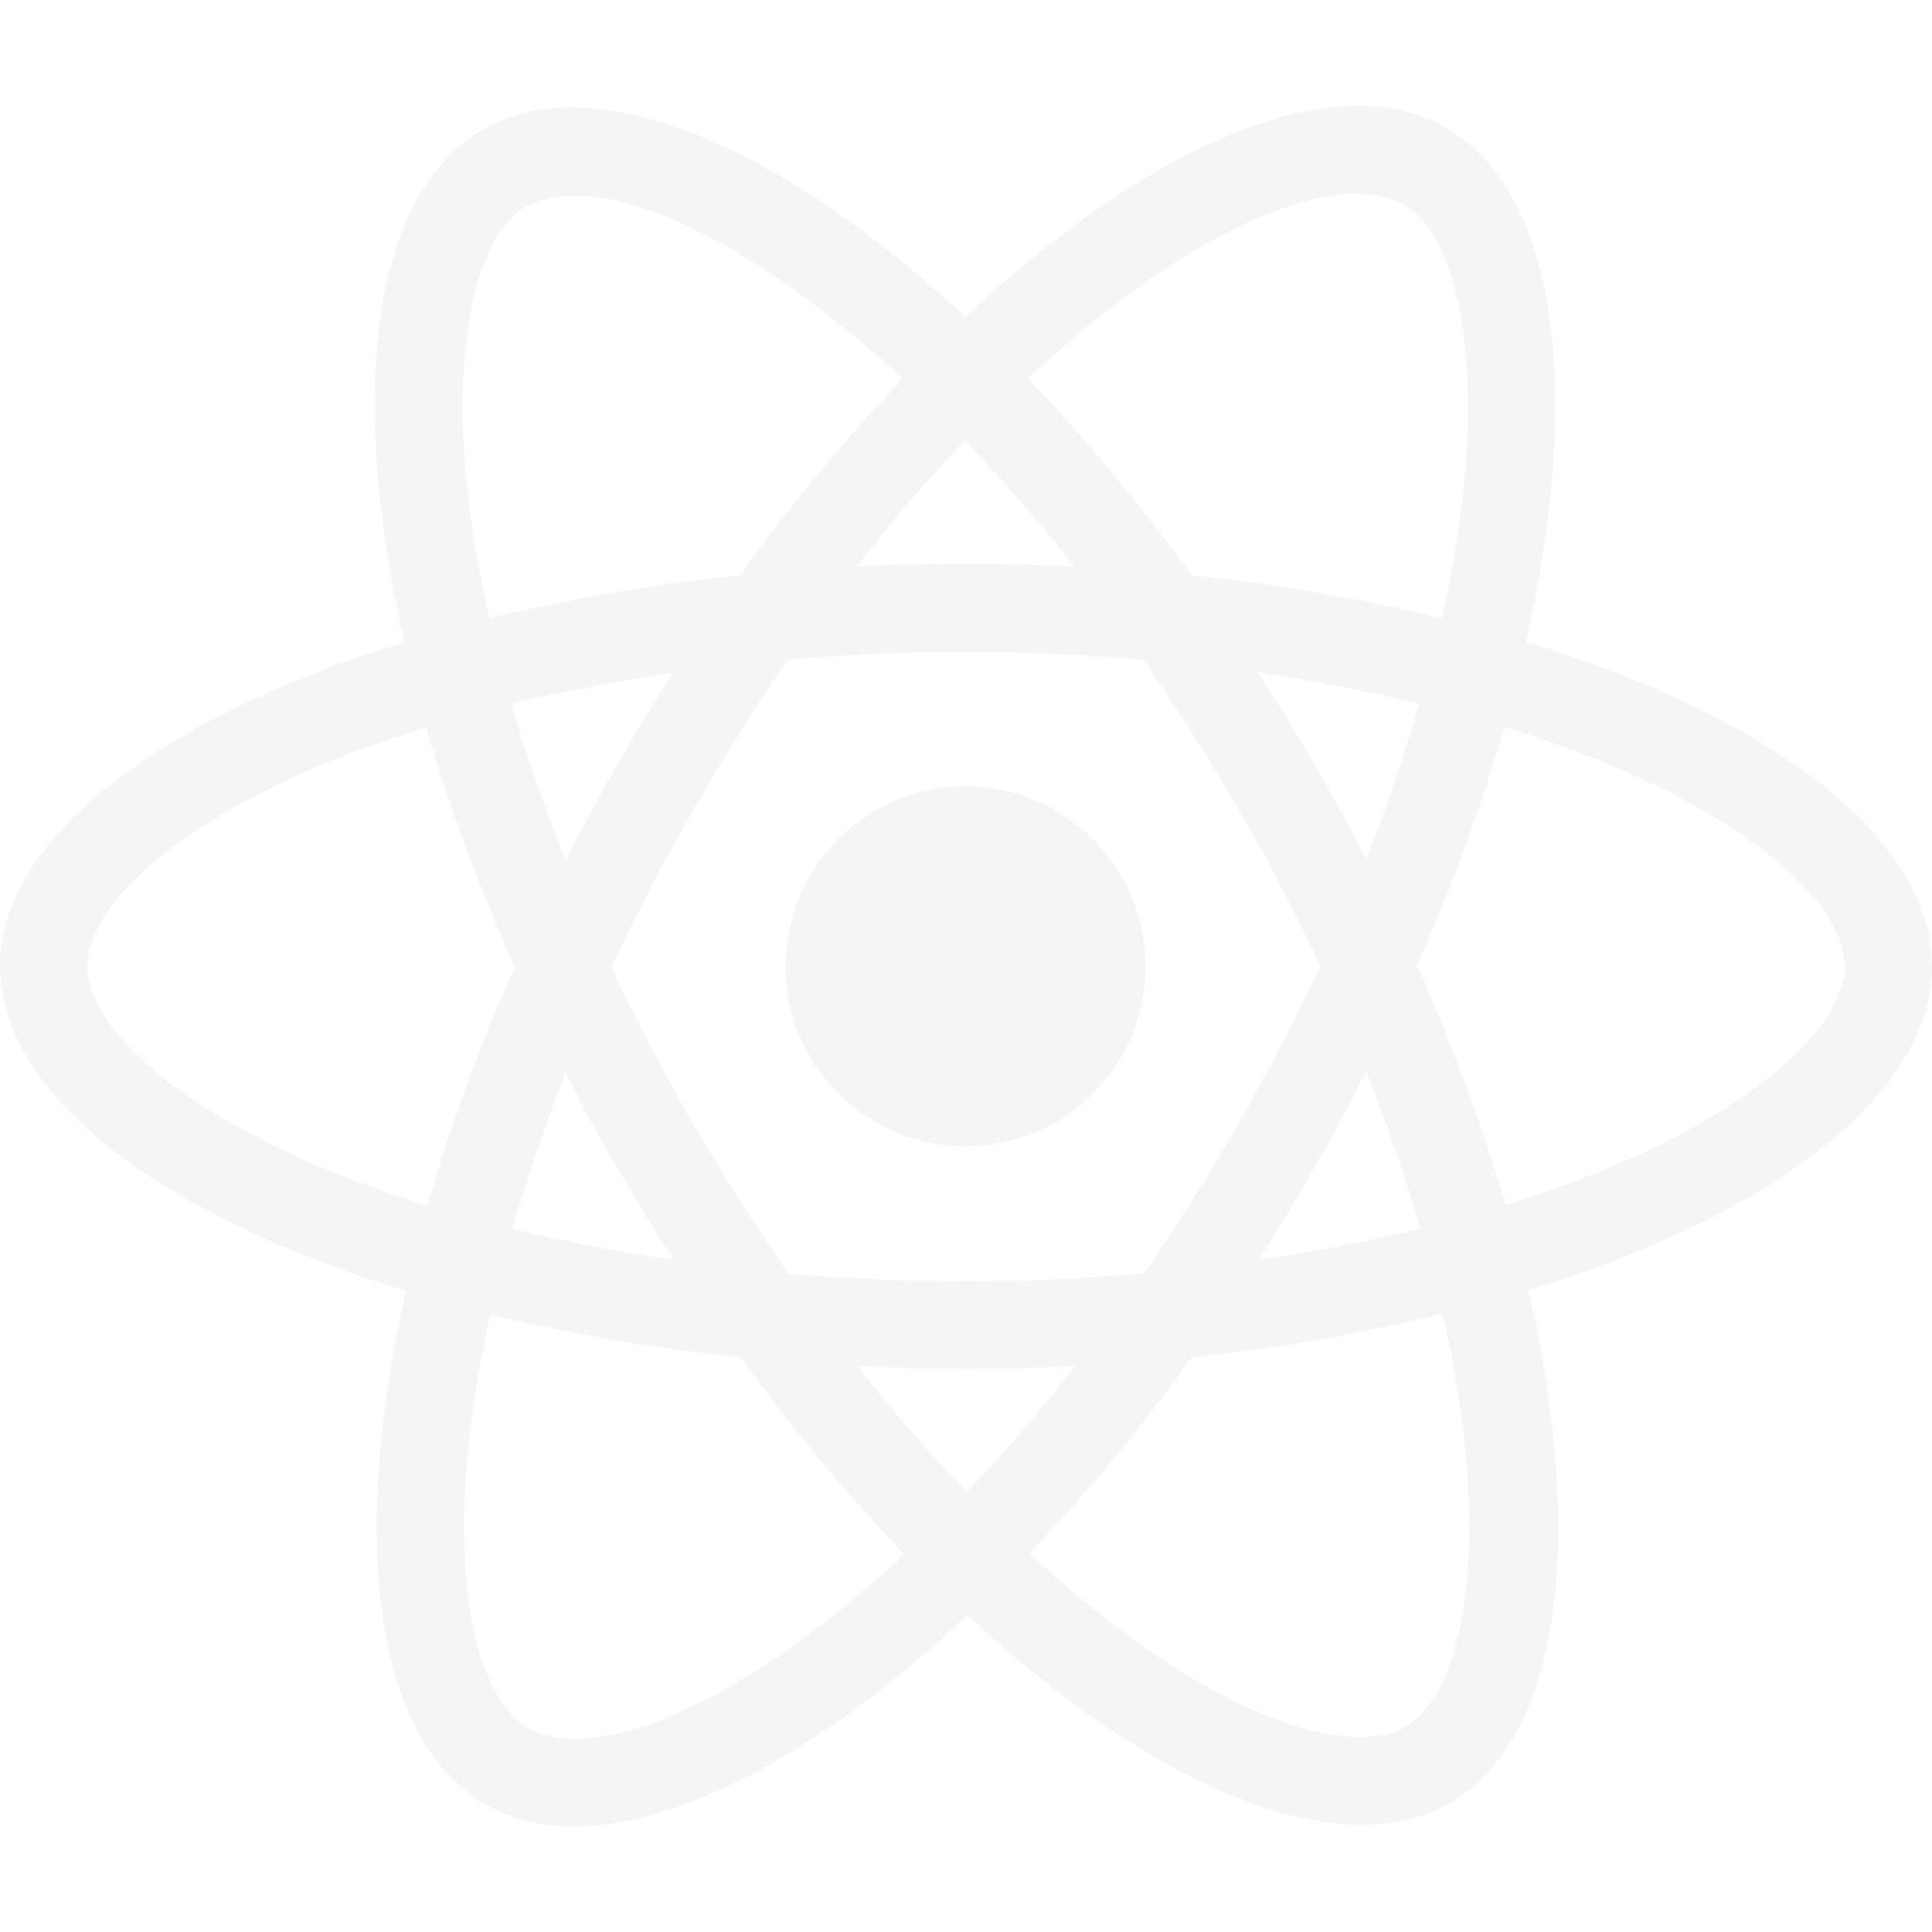
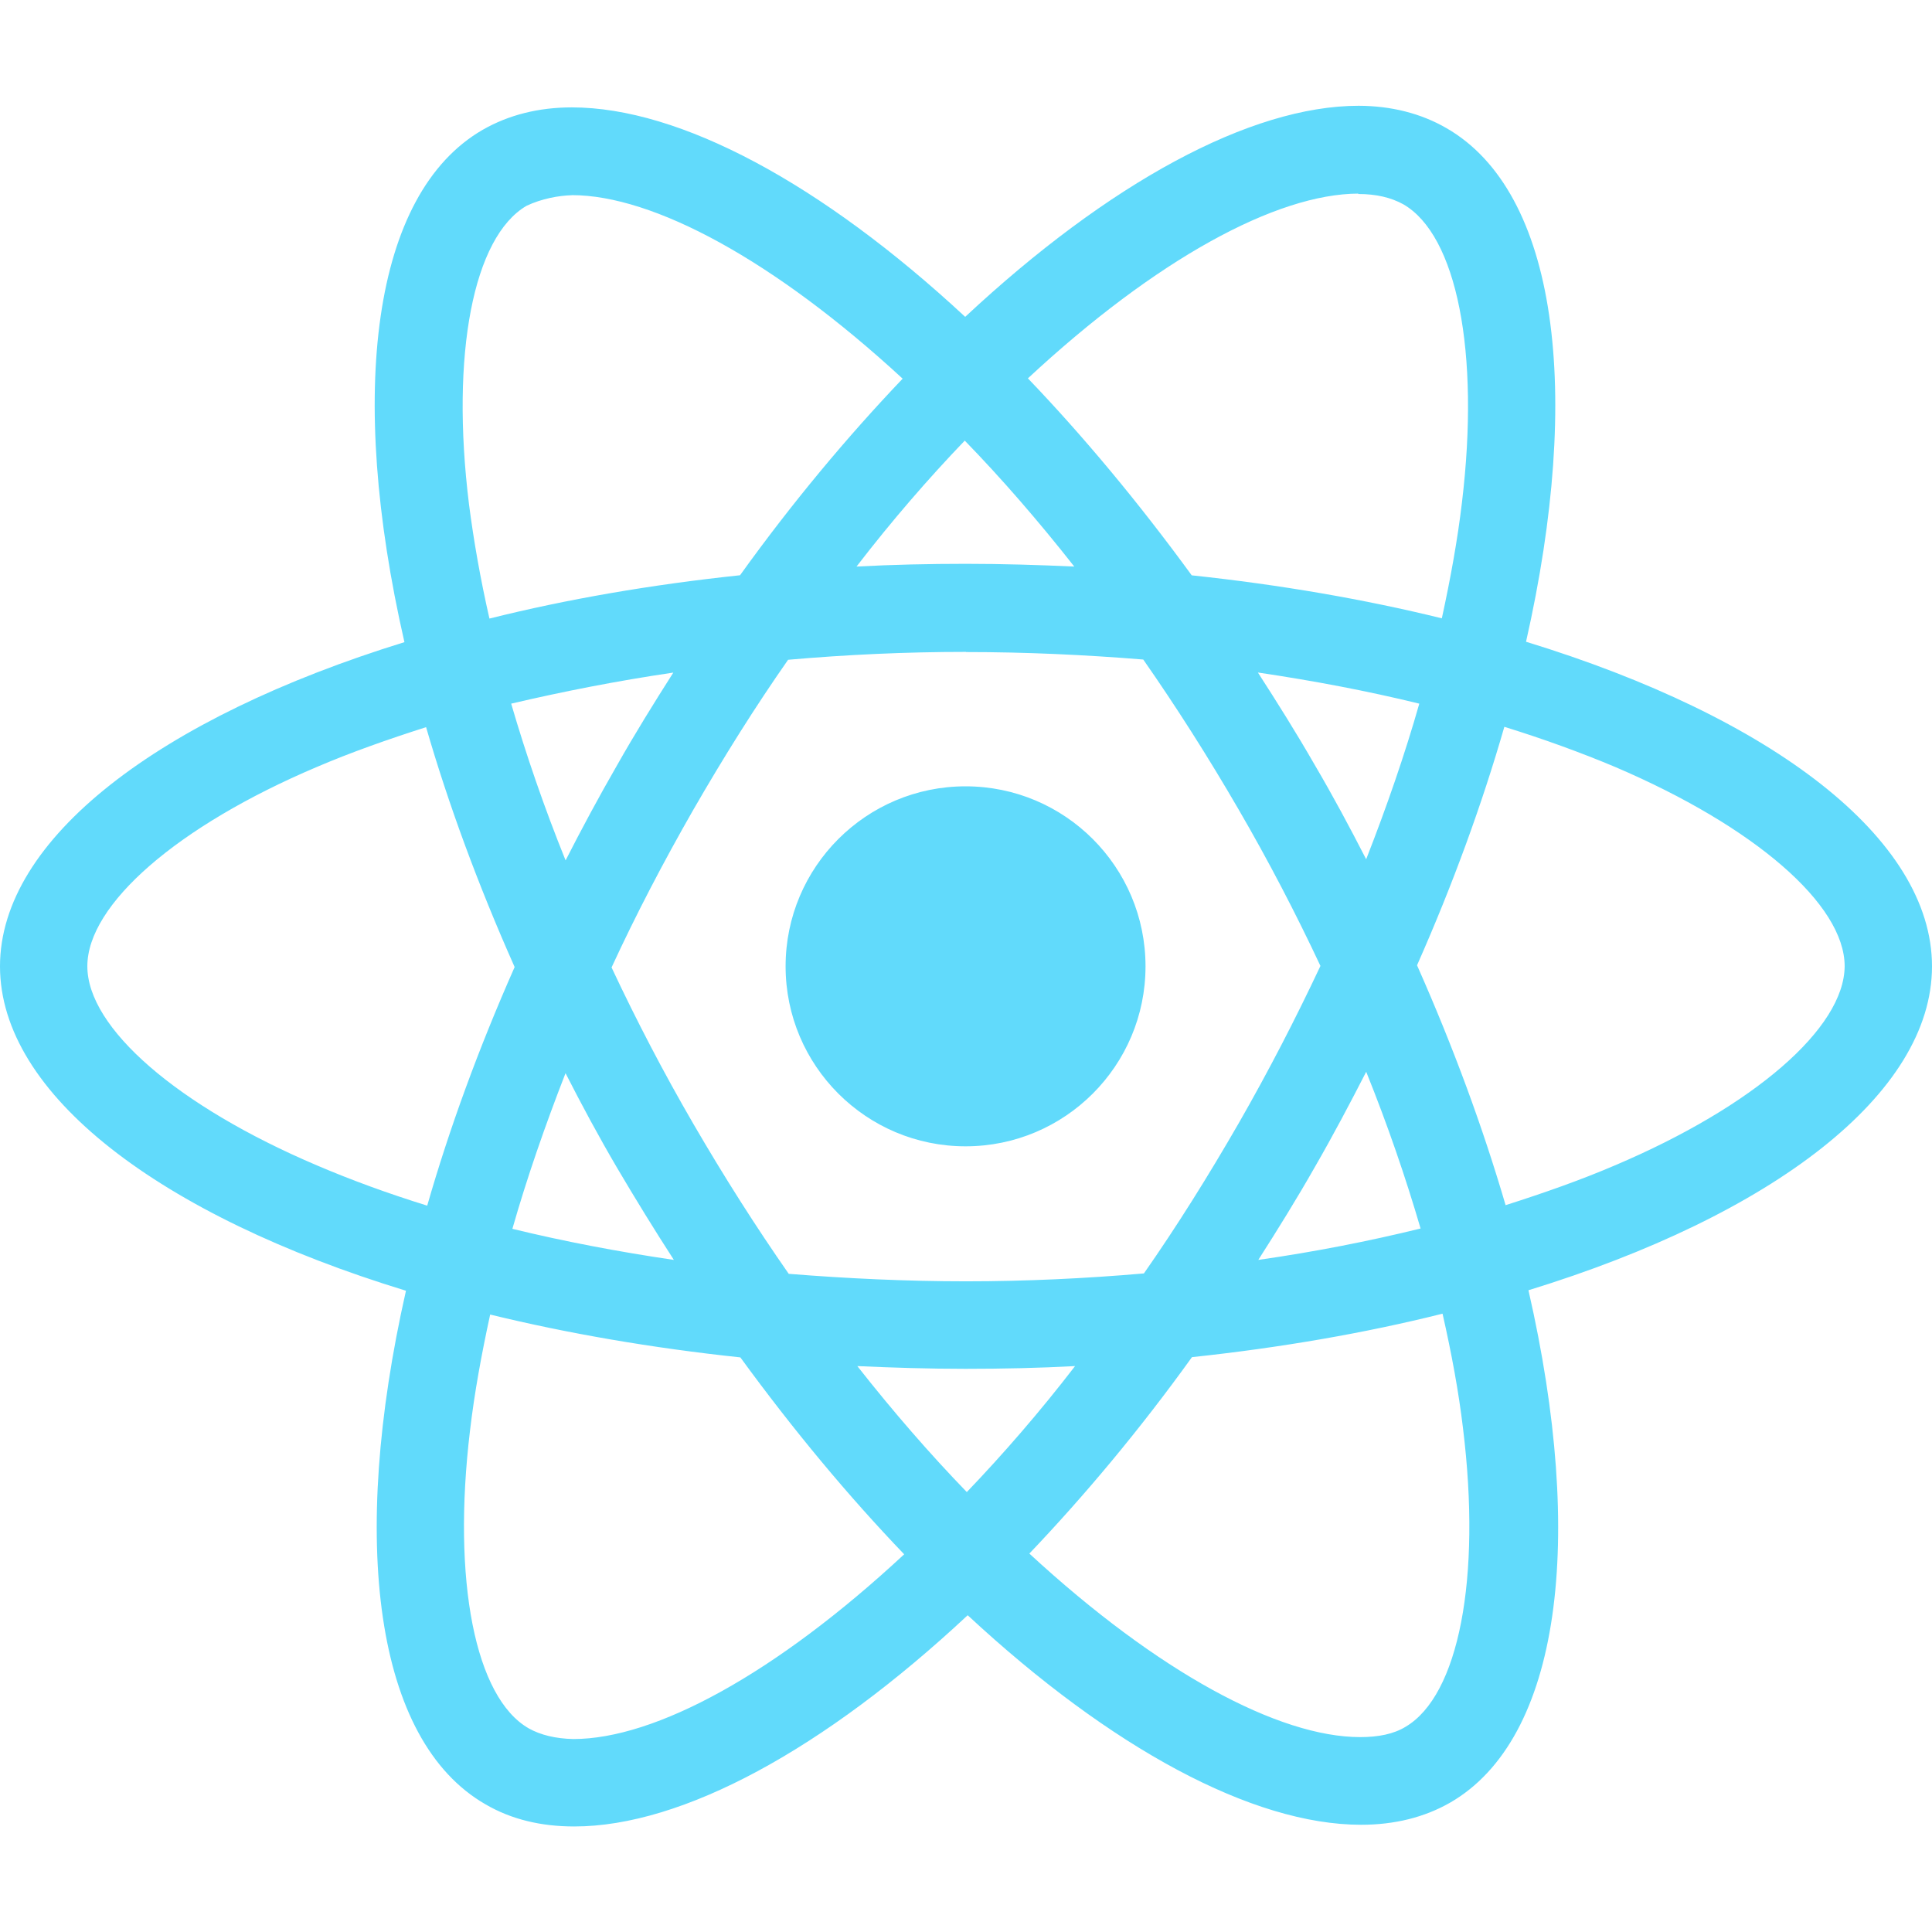
- <svg xmlns="http://www.w3.org/2000/svg" fill="#f5f5f5" role="img" viewBox="0 0 24 24">
-   <path d="M14.23 12.004a2.236 2.236 0 0 1-2.235 2.236 2.236 2.236 0 0 1-2.236-2.236 2.236 2.236 0 0 1 2.235-2.236 2.236 2.236 0 0 1 2.236 2.236zm2.648-10.69c-1.346 0-3.107.96-4.888 2.622-1.78-1.653-3.542-2.602-4.887-2.602-.41 0-.783.093-1.106.278-1.375.793-1.683 3.264-.973 6.365C1.98 8.917 0 10.42 0 12.004c0 1.59 1.99 3.097 5.043 4.03-.704 3.113-.39 5.588.988 6.38.32.187.69.275 1.102.275 1.345 0 3.107-.96 4.888-2.624 1.78 1.654 3.542 2.603 4.887 2.603.41 0 .783-.09 1.106-.275 1.374-.792 1.683-3.263.973-6.365C22.02 15.096 24 13.59 24 12.004c0-1.59-1.99-3.097-5.043-4.032.704-3.11.39-5.587-.988-6.38-.318-.184-.688-.277-1.092-.278zm-.005 1.09v.006c.225 0 .406.044.558.127.666.382.955 1.835.73 3.704-.054.46-.142.945-.25 1.44-.96-.236-2.006-.417-3.107-.534-.66-.905-1.345-1.727-2.035-2.447 1.592-1.48 3.087-2.292 4.105-2.295zm-9.77.02c1.012 0 2.514.808 4.11 2.28-.686.72-1.37 1.537-2.02 2.442-1.107.117-2.154.298-3.113.538-.112-.49-.195-.964-.254-1.42-.23-1.868.054-3.32.714-3.707.19-.09.4-.127.563-.132zm4.882 3.05c.455.468.91.992 1.36 1.564-.44-.02-.89-.034-1.345-.034-.46 0-.915.01-1.36.034.44-.572.895-1.096 1.345-1.565zM12 8.1c.74 0 1.477.034 2.202.093.406.582.802 1.203 1.183 1.86.372.64.71 1.29 1.018 1.946-.308.655-.646 1.31-1.013 1.95-.38.66-.773 1.288-1.18 1.87-.728.063-1.466.098-2.21.098-.74 0-1.477-.035-2.202-.093-.406-.582-.802-1.204-1.183-1.86-.372-.64-.71-1.29-1.018-1.946.303-.657.646-1.313 1.013-1.954.38-.66.773-1.286 1.18-1.868.728-.064 1.466-.098 2.21-.098zm-3.635.254c-.24.377-.48.763-.704 1.16-.225.39-.435.782-.635 1.174-.265-.656-.49-1.31-.676-1.947.64-.15 1.315-.283 2.015-.386zm7.26 0c.695.103 1.365.23 2.006.387-.18.632-.405 1.282-.66 1.933-.2-.39-.41-.783-.64-1.174-.225-.392-.465-.774-.705-1.146zm3.063.675c.484.15.944.317 1.375.498 1.732.74 2.852 1.708 2.852 2.476-.005.768-1.125 1.74-2.857 2.475-.42.18-.88.342-1.355.493-.28-.958-.646-1.956-1.1-2.98.45-1.017.81-2.01 1.085-2.964zm-13.395.004c.278.96.645 1.957 1.1 2.98-.45 1.017-.812 2.01-1.086 2.964-.484-.15-.944-.318-1.37-.5-1.732-.737-2.852-1.706-2.852-2.474 0-.768 1.12-1.742 2.852-2.476.42-.18.88-.342 1.356-.494zm11.678 4.28c.265.657.49 1.312.676 1.948-.64.157-1.316.29-2.016.39.24-.375.48-.762.705-1.158.225-.39.435-.788.636-1.18zm-9.945.02c.2.392.41.783.64 1.175.23.39.465.772.705 1.143-.695-.102-1.365-.23-2.006-.386.18-.63.406-1.282.66-1.933zM17.92 16.32c.112.493.2.968.254 1.423.23 1.868-.054 3.32-.714 3.708-.147.09-.338.128-.563.128-1.012 0-2.514-.807-4.11-2.28.686-.72 1.37-1.536 2.02-2.44 1.107-.118 2.154-.3 3.113-.54zm-11.83.01c.96.234 2.006.415 3.107.532.66.905 1.345 1.727 2.035 2.446-1.595 1.483-3.092 2.295-4.11 2.295-.22-.005-.406-.05-.553-.132-.666-.38-.955-1.834-.73-3.703.054-.46.142-.944.25-1.438zm4.56.64c.44.02.89.034 1.345.034.46 0 .915-.01 1.36-.034-.44.572-.895 1.095-1.345 1.565-.455-.47-.91-.993-1.36-1.565z" />
+ <svg xmlns="http://www.w3.org/2000/svg" role="img" viewBox="0 0 24 24">
+   <path fill="#61DAFB" d="M14.23 12.004a2.236 2.236 0 0 1-2.235 2.236 2.236 2.236 0 0 1-2.236-2.236 2.236 2.236 0 0 1 2.235-2.236 2.236 2.236 0 0 1 2.236 2.236zm2.648-10.69c-1.346 0-3.107.96-4.888 2.622-1.78-1.653-3.542-2.602-4.887-2.602-.41 0-.783.093-1.106.278-1.375.793-1.683 3.264-.973 6.365C1.98 8.917 0 10.42 0 12.004c0 1.59 1.99 3.097 5.043 4.03-.704 3.113-.39 5.588.988 6.38.32.187.69.275 1.102.275 1.345 0 3.107-.96 4.888-2.624 1.78 1.654 3.542 2.603 4.887 2.603.41 0 .783-.09 1.106-.275 1.374-.792 1.683-3.263.973-6.365C22.02 15.096 24 13.59 24 12.004c0-1.59-1.99-3.097-5.043-4.032.704-3.11.39-5.587-.988-6.38-.318-.184-.688-.277-1.092-.278zm-.005 1.09v.006c.225 0 .406.044.558.127.666.382.955 1.835.73 3.704-.054.46-.142.945-.25 1.44-.96-.236-2.006-.417-3.107-.534-.66-.905-1.345-1.727-2.035-2.447 1.592-1.48 3.087-2.292 4.105-2.295zm-9.77.02c1.012 0 2.514.808 4.11 2.28-.686.72-1.37 1.537-2.02 2.442-1.107.117-2.154.298-3.113.538-.112-.49-.195-.964-.254-1.42-.23-1.868.054-3.32.714-3.707.19-.09.4-.127.563-.132zm4.882 3.05c.455.468.91.992 1.36 1.564-.44-.02-.89-.034-1.345-.034-.46 0-.915.01-1.36.034.44-.572.895-1.096 1.345-1.565zM12 8.1c.74 0 1.477.034 2.202.093.406.582.802 1.203 1.183 1.86.372.64.71 1.29 1.018 1.946-.308.655-.646 1.31-1.013 1.95-.38.66-.773 1.288-1.18 1.87-.728.063-1.466.098-2.21.098-.74 0-1.477-.035-2.202-.093-.406-.582-.802-1.204-1.183-1.86-.372-.64-.71-1.29-1.018-1.946.303-.657.646-1.313 1.013-1.954.38-.66.773-1.286 1.18-1.868.728-.064 1.466-.098 2.21-.098zm-3.635.254c-.24.377-.48.763-.704 1.16-.225.39-.435.782-.635 1.174-.265-.656-.49-1.31-.676-1.947.64-.15 1.315-.283 2.015-.386zm7.26 0c.695.103 1.365.23 2.006.387-.18.632-.405 1.282-.66 1.933-.2-.39-.41-.783-.64-1.174-.225-.392-.465-.774-.705-1.146zm3.063.675c.484.15.944.317 1.375.498 1.732.74 2.852 1.708 2.852 2.476-.005.768-1.125 1.74-2.857 2.475-.42.18-.88.342-1.355.493-.28-.958-.646-1.956-1.1-2.98.45-1.017.81-2.01 1.085-2.964zm-13.395.004c.278.96.645 1.957 1.1 2.98-.45 1.017-.812 2.01-1.086 2.964-.484-.15-.944-.318-1.37-.5-1.732-.737-2.852-1.706-2.852-2.474 0-.768 1.12-1.742 2.852-2.476.42-.18.88-.342 1.356-.494zm11.678 4.28c.265.657.49 1.312.676 1.948-.64.157-1.316.29-2.016.39.24-.375.48-.762.705-1.158.225-.39.435-.788.636-1.18zm-9.945.02c.2.392.41.783.64 1.175.23.39.465.772.705 1.143-.695-.102-1.365-.23-2.006-.386.18-.63.406-1.282.66-1.933zM17.92 16.32c.112.493.2.968.254 1.423.23 1.868-.054 3.32-.714 3.708-.147.09-.338.128-.563.128-1.012 0-2.514-.807-4.11-2.28.686-.72 1.37-1.536 2.02-2.44 1.107-.118 2.154-.3 3.113-.54zm-11.83.01c.96.234 2.006.415 3.107.532.66.905 1.345 1.727 2.035 2.446-1.595 1.483-3.092 2.295-4.11 2.295-.22-.005-.406-.05-.553-.132-.666-.38-.955-1.834-.73-3.703.054-.46.142-.944.25-1.438zm4.56.64c.44.02.89.034 1.345.034.46 0 .915-.01 1.36-.034-.44.572-.895 1.095-1.345 1.565-.455-.47-.91-.993-1.36-1.565z" />
</svg>
